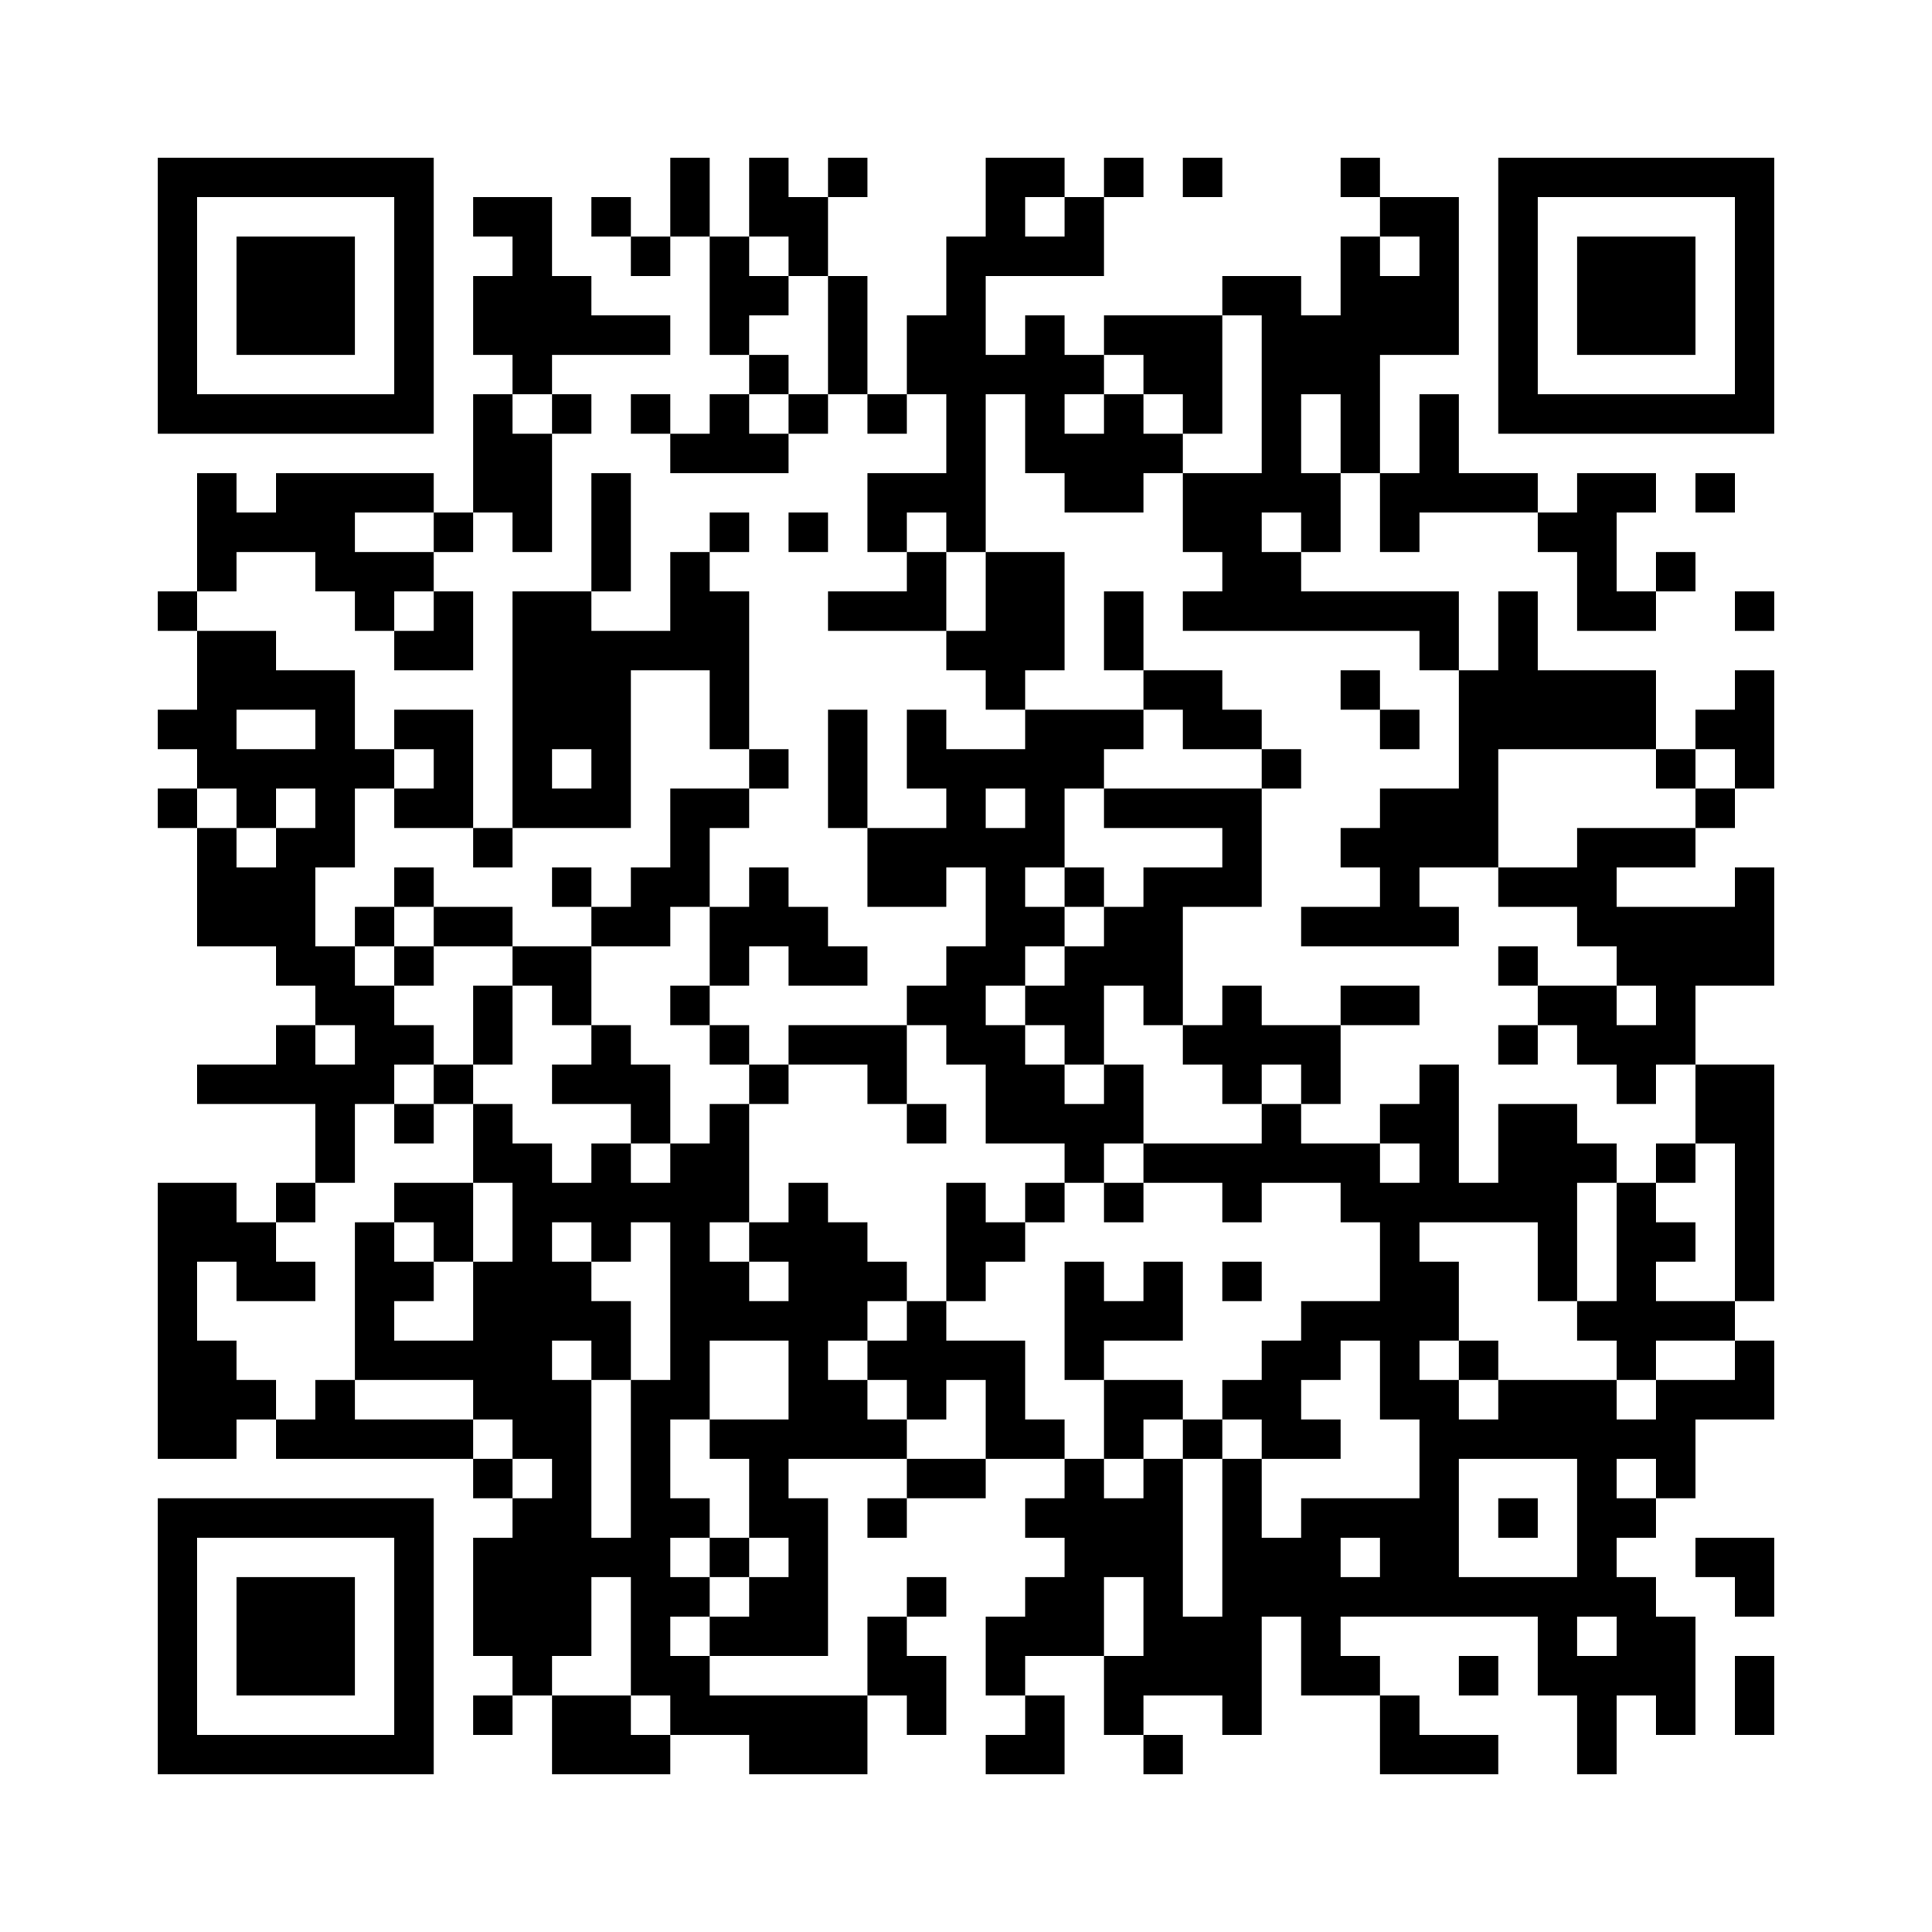
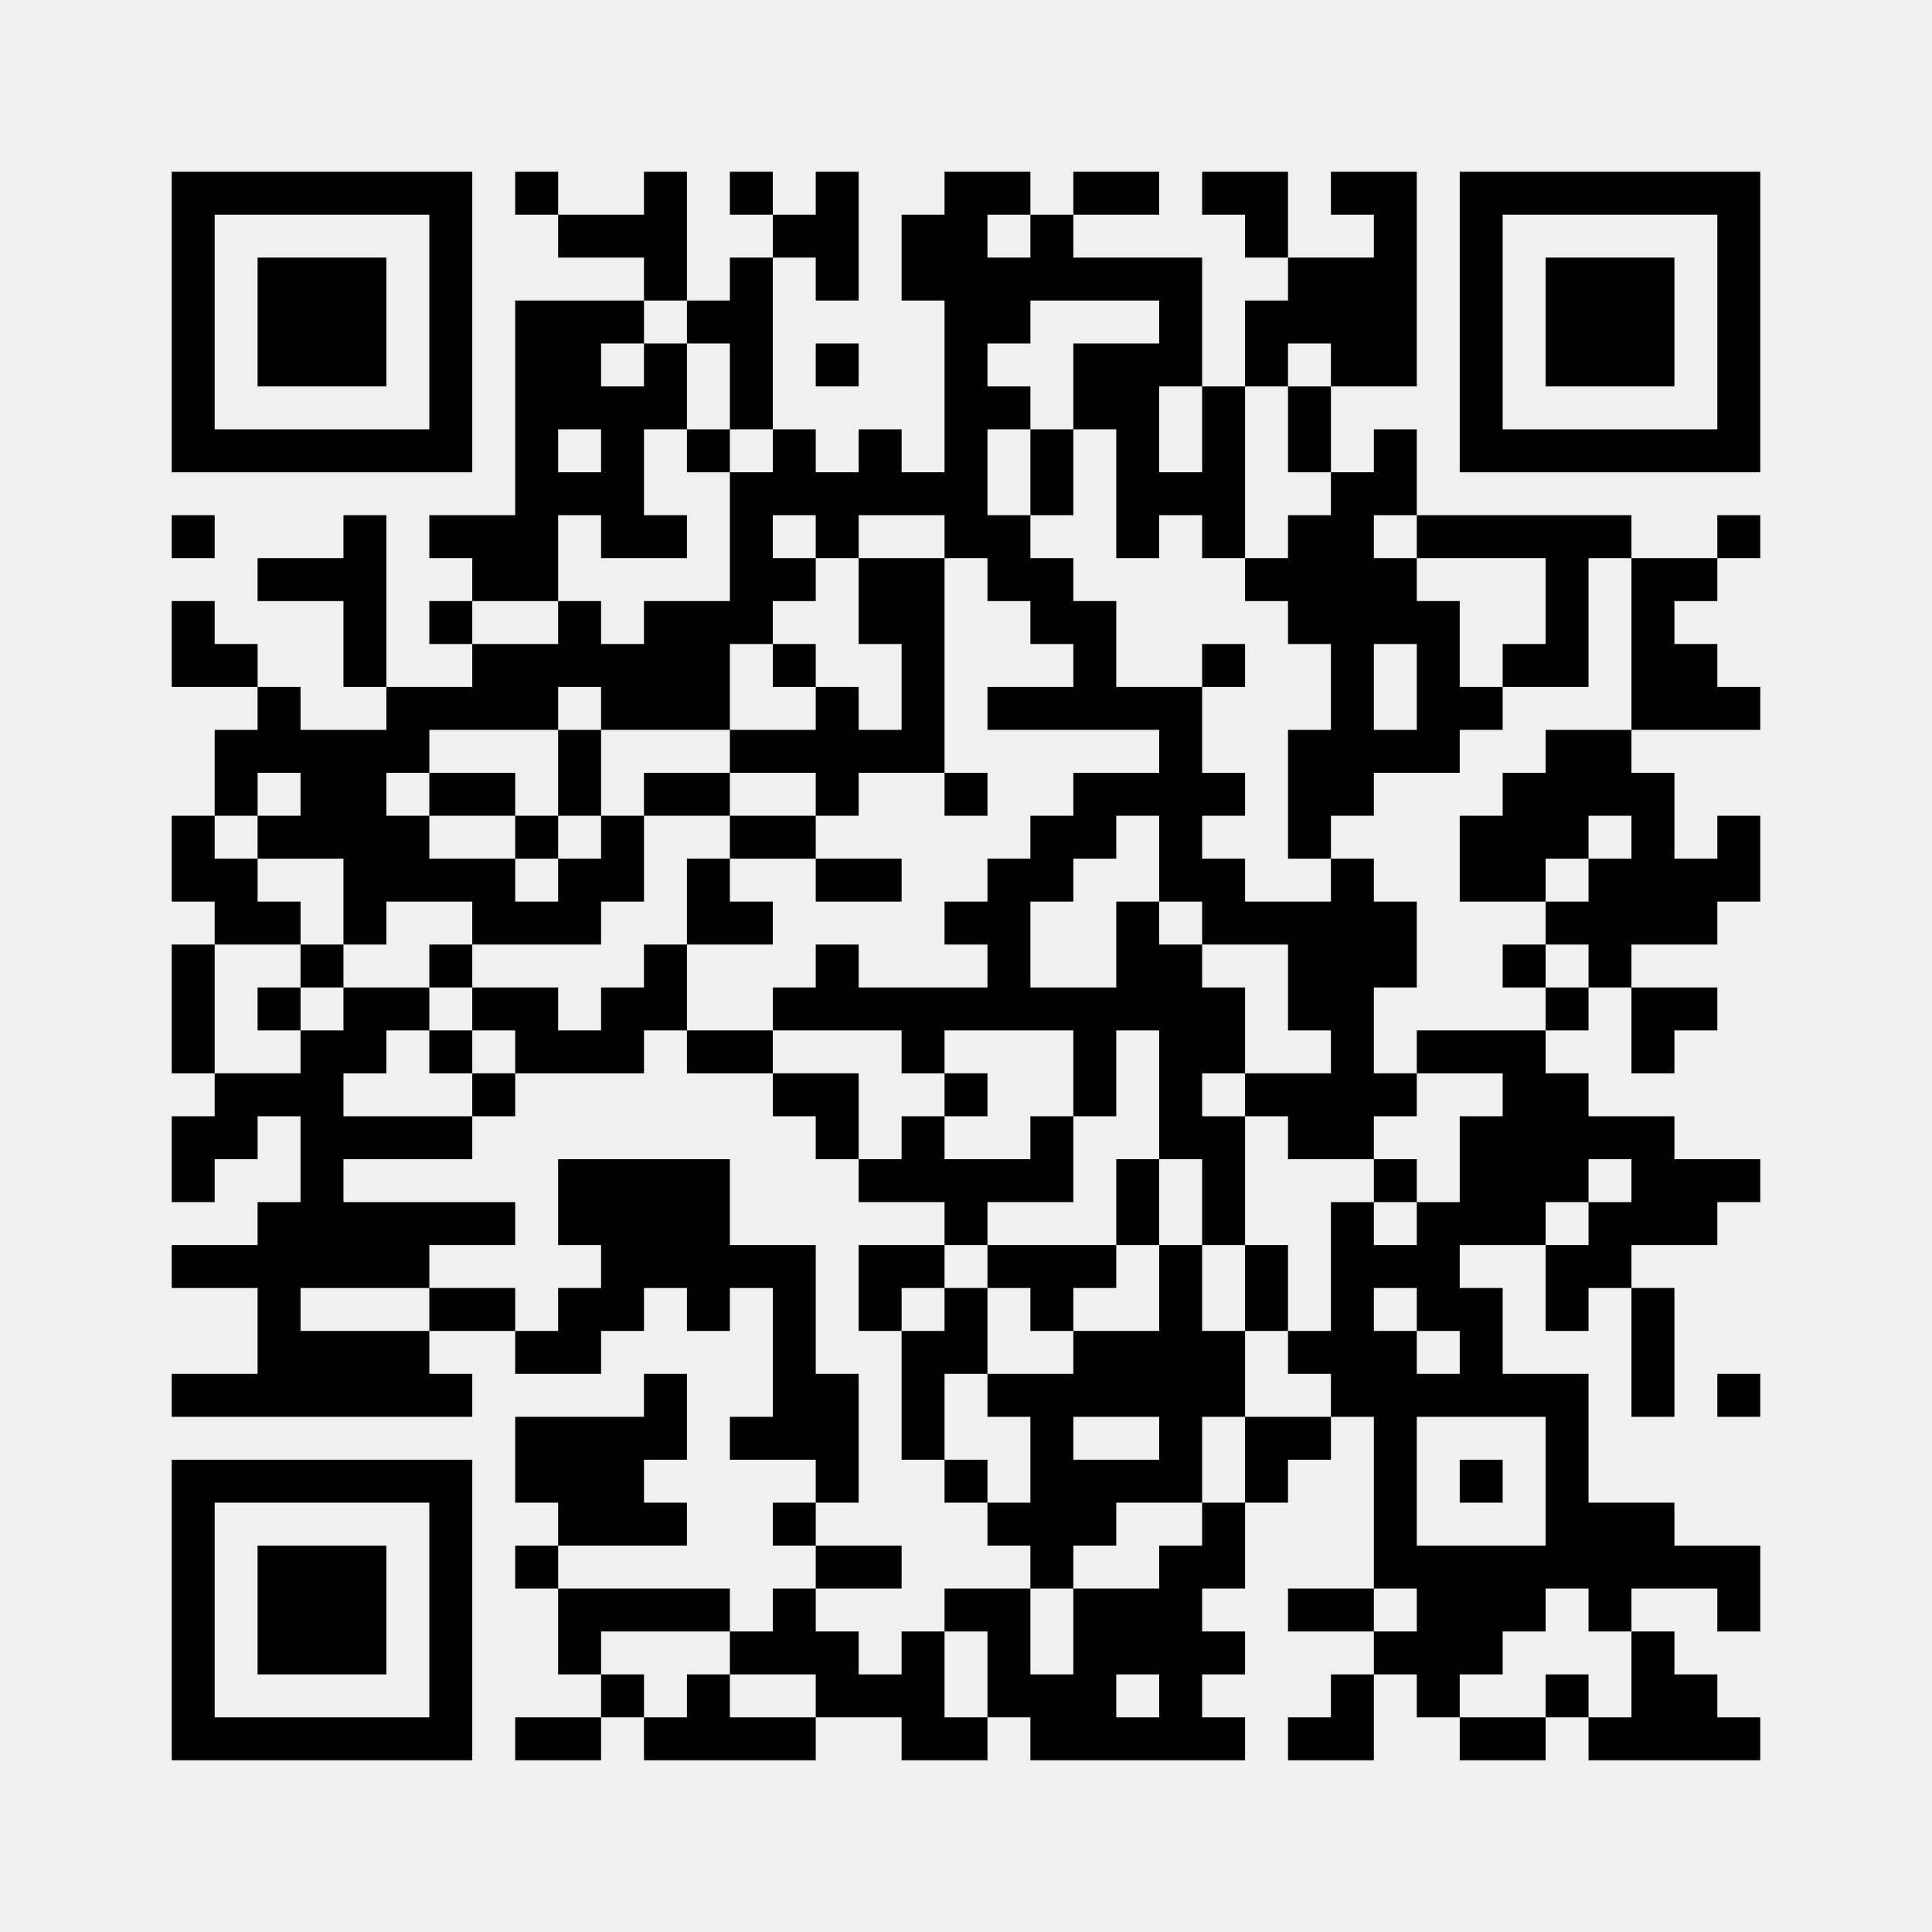
- <svg xmlns="http://www.w3.org/2000/svg" width="49mm" height="49mm" version="1.1" viewBox="0 0 49 49">
-   <rect fill="white" x="0" y="0" width="100%" height="100%" />
-   <path d="M4,4H5V5H4zM5,4H6V5H5zM6,4H7V5H6zM7,4H8V5H7zM8,4H9V5H8zM9,4H10V5H9zM10,4H11V5H10zM17,4H18V5H17zM19,4H20V5H19zM21,4H22V5H21zM25,4H26V5H25zM26,4H27V5H26zM28,4H29V5H28zM30,4H31V5H30zM34,4H35V5H34zM38,4H39V5H38zM39,4H40V5H39zM40,4H41V5H40zM41,4H42V5H41zM42,4H43V5H42zM43,4H44V5H43zM44,4H45V5H44zM4,5H5V6H4zM10,5H11V6H10zM12,5H13V6H12zM13,5H14V6H13zM15,5H16V6H15zM17,5H18V6H17zM19,5H20V6H19zM20,5H21V6H20zM25,5H26V6H25zM27,5H28V6H27zM35,5H36V6H35zM36,5H37V6H36zM38,5H39V6H38zM44,5H45V6H44zM4,6H5V7H4zM6,6H7V7H6zM7,6H8V7H7zM8,6H9V7H8zM10,6H11V7H10zM13,6H14V7H13zM16,6H17V7H16zM18,6H19V7H18zM20,6H21V7H20zM24,6H25V7H24zM25,6H26V7H25zM26,6H27V7H26zM27,6H28V7H27zM34,6H35V7H34zM36,6H37V7H36zM38,6H39V7H38zM40,6H41V7H40zM41,6H42V7H41zM42,6H43V7H42zM44,6H45V7H44zM4,7H5V8H4zM6,7H7V8H6zM7,7H8V8H7zM8,7H9V8H8zM10,7H11V8H10zM12,7H13V8H12zM13,7H14V8H13zM14,7H15V8H14zM18,7H19V8H18zM19,7H20V8H19zM21,7H22V8H21zM24,7H25V8H24zM31,7H32V8H31zM32,7H33V8H32zM34,7H35V8H34zM35,7H36V8H35zM36,7H37V8H36zM38,7H39V8H38zM40,7H41V8H40zM41,7H42V8H41zM42,7H43V8H42zM44,7H45V8H44zM4,8H5V9H4zM6,8H7V9H6zM7,8H8V9H7zM8,8H9V9H8zM10,8H11V9H10zM12,8H13V9H12zM13,8H14V9H13zM14,8H15V9H14zM15,8H16V9H15zM16,8H17V9H16zM18,8H19V9H18zM21,8H22V9H21zM23,8H24V9H23zM24,8H25V9H24zM26,8H27V9H26zM28,8H29V9H28zM29,8H30V9H29zM30,8H31V9H30zM32,8H33V9H32zM33,8H34V9H33zM34,8H35V9H34zM35,8H36V9H35zM36,8H37V9H36zM38,8H39V9H38zM40,8H41V9H40zM41,8H42V9H41zM42,8H43V9H42zM44,8H45V9H44zM4,9H5V10H4zM10,9H11V10H10zM13,9H14V10H13zM19,9H20V10H19zM21,9H22V10H21zM23,9H24V10H23zM24,9H25V10H24zM25,9H26V10H25zM26,9H27V10H26zM27,9H28V10H27zM29,9H30V10H29zM30,9H31V10H30zM32,9H33V10H32zM33,9H34V10H33zM34,9H35V10H34zM38,9H39V10H38zM44,9H45V10H44zM4,10H5V11H4zM5,10H6V11H5zM6,10H7V11H6zM7,10H8V11H7zM8,10H9V11H8zM9,10H10V11H9zM10,10H11V11H10zM12,10H13V11H12zM14,10H15V11H14zM16,10H17V11H16zM18,10H19V11H18zM20,10H21V11H20zM22,10H23V11H22zM24,10H25V11H24zM26,10H27V11H26zM28,10H29V11H28zM30,10H31V11H30zM32,10H33V11H32zM34,10H35V11H34zM36,10H37V11H36zM38,10H39V11H38zM39,10H40V11H39zM40,10H41V11H40zM41,10H42V11H41zM42,10H43V11H42zM43,10H44V11H43zM44,10H45V11H44zM12,11H13V12H12zM13,11H14V12H13zM17,11H18V12H17zM18,11H19V12H18zM19,11H20V12H19zM24,11H25V12H24zM26,11H27V12H26zM27,11H28V12H27zM28,11H29V12H28zM29,11H30V12H29zM32,11H33V12H32zM34,11H35V12H34zM36,11H37V12H36zM5,12H6V13H5zM7,12H8V13H7zM8,12H9V13H8zM9,12H10V13H9zM10,12H11V13H10zM12,12H13V13H12zM13,12H14V13H13zM15,12H16V13H15zM22,12H23V13H22zM23,12H24V13H23zM24,12H25V13H24zM27,12H28V13H27zM28,12H29V13H28zM30,12H31V13H30zM31,12H32V13H31zM32,12H33V13H32zM33,12H34V13H33zM35,12H36V13H35zM36,12H37V13H36zM37,12H38V13H37zM38,12H39V13H38zM40,12H41V13H40zM41,12H42V13H41zM43,12H44V13H43zM5,13H6V14H5zM6,13H7V14H6zM7,13H8V14H7zM8,13H9V14H8zM11,13H12V14H11zM13,13H14V14H13zM15,13H16V14H15zM18,13H19V14H18zM20,13H21V14H20zM22,13H23V14H22zM24,13H25V14H24zM30,13H31V14H30zM31,13H32V14H31zM33,13H34V14H33zM35,13H36V14H35zM39,13H40V14H39zM40,13H41V14H40zM5,14H6V15H5zM8,14H9V15H8zM9,14H10V15H9zM10,14H11V15H10zM15,14H16V15H15zM17,14H18V15H17zM23,14H24V15H23zM25,14H26V15H25zM26,14H27V15H26zM31,14H32V15H31zM32,14H33V15H32zM40,14H41V15H40zM42,14H43V15H42zM4,15H5V16H4zM9,15H10V16H9zM11,15H12V16H11zM13,15H14V16H13zM14,15H15V16H14zM17,15H18V16H17zM18,15H19V16H18zM21,15H22V16H21zM22,15H23V16H22zM23,15H24V16H23zM25,15H26V16H25zM26,15H27V16H26zM28,15H29V16H28zM30,15H31V16H30zM31,15H32V16H31zM32,15H33V16H32zM33,15H34V16H33zM34,15H35V16H34zM35,15H36V16H35zM36,15H37V16H36zM38,15H39V16H38zM40,15H41V16H40zM41,15H42V16H41zM44,15H45V16H44zM5,16H6V17H5zM6,16H7V17H6zM10,16H11V17H10zM11,16H12V17H11zM13,16H14V17H13zM14,16H15V17H14zM15,16H16V17H15zM16,16H17V17H16zM17,16H18V17H17zM18,16H19V17H18zM24,16H25V17H24zM25,16H26V17H25zM26,16H27V17H26zM28,16H29V17H28zM36,16H37V17H36zM38,16H39V17H38zM5,17H6V18H5zM6,17H7V18H6zM7,17H8V18H7zM8,17H9V18H8zM13,17H14V18H13zM14,17H15V18H14zM15,17H16V18H15zM18,17H19V18H18zM25,17H26V18H25zM29,17H30V18H29zM30,17H31V18H30zM34,17H35V18H34zM37,17H38V18H37zM38,17H39V18H38zM39,17H40V18H39zM40,17H41V18H40zM41,17H42V18H41zM44,17H45V18H44zM4,18H5V19H4zM5,18H6V19H5zM8,18H9V19H8zM10,18H11V19H10zM11,18H12V19H11zM13,18H14V19H13zM14,18H15V19H14zM15,18H16V19H15zM18,18H19V19H18zM21,18H22V19H21zM23,18H24V19H23zM26,18H27V19H26zM27,18H28V19H27zM28,18H29V19H28zM30,18H31V19H30zM31,18H32V19H31zM35,18H36V19H35zM37,18H38V19H37zM38,18H39V19H38zM39,18H40V19H39zM40,18H41V19H40zM41,18H42V19H41zM43,18H44V19H43zM44,18H45V19H44zM5,19H6V20H5zM6,19H7V20H6zM7,19H8V20H7zM8,19H9V20H8zM9,19H10V20H9zM11,19H12V20H11zM13,19H14V20H13zM15,19H16V20H15zM19,19H20V20H19zM21,19H22V20H21zM23,19H24V20H23zM24,19H25V20H24zM25,19H26V20H25zM26,19H27V20H26zM27,19H28V20H27zM32,19H33V20H32zM37,19H38V20H37zM42,19H43V20H42zM44,19H45V20H44zM4,20H5V21H4zM6,20H7V21H6zM8,20H9V21H8zM10,20H11V21H10zM11,20H12V21H11zM13,20H14V21H13zM14,20H15V21H14zM15,20H16V21H15zM17,20H18V21H17zM18,20H19V21H18zM21,20H22V21H21zM24,20H25V21H24zM26,20H27V21H26zM28,20H29V21H28zM29,20H30V21H29zM30,20H31V21H30zM31,20H32V21H31zM35,20H36V21H35zM36,20H37V21H36zM37,20H38V21H37zM43,20H44V21H43zM5,21H6V22H5zM7,21H8V22H7zM8,21H9V22H8zM12,21H13V22H12zM17,21H18V22H17zM22,21H23V22H22zM23,21H24V22H23zM24,21H25V22H24zM25,21H26V22H25zM26,21H27V22H26zM31,21H32V22H31zM34,21H35V22H34zM35,21H36V22H35zM36,21H37V22H36zM37,21H38V22H37zM40,21H41V22H40zM41,21H42V22H41zM42,21H43V22H42zM5,22H6V23H5zM6,22H7V23H6zM7,22H8V23H7zM10,22H11V23H10zM14,22H15V23H14zM16,22H17V23H16zM17,22H18V23H17zM19,22H20V23H19zM22,22H23V23H22zM23,22H24V23H23zM25,22H26V23H25zM27,22H28V23H27zM29,22H30V23H29zM30,22H31V23H30zM31,22H32V23H31zM35,22H36V23H35zM38,22H39V23H38zM39,22H40V23H39zM40,22H41V23H40zM44,22H45V23H44zM5,23H6V24H5zM6,23H7V24H6zM7,23H8V24H7zM9,23H10V24H9zM11,23H12V24H11zM12,23H13V24H12zM15,23H16V24H15zM16,23H17V24H16zM18,23H19V24H18zM19,23H20V24H19zM20,23H21V24H20zM25,23H26V24H25zM26,23H27V24H26zM28,23H29V24H28zM29,23H30V24H29zM33,23H34V24H33zM34,23H35V24H34zM35,23H36V24H35zM36,23H37V24H36zM40,23H41V24H40zM41,23H42V24H41zM42,23H43V24H42zM43,23H44V24H43zM44,23H45V24H44zM7,24H8V25H7zM8,24H9V25H8zM10,24H11V25H10zM13,24H14V25H13zM14,24H15V25H14zM18,24H19V25H18zM20,24H21V25H20zM21,24H22V25H21zM24,24H25V25H24zM25,24H26V25H25zM27,24H28V25H27zM28,24H29V25H28zM29,24H30V25H29zM38,24H39V25H38zM41,24H42V25H41zM42,24H43V25H42zM43,24H44V25H43zM44,24H45V25H44zM8,25H9V26H8zM9,25H10V26H9zM12,25H13V26H12zM14,25H15V26H14zM17,25H18V26H17zM23,25H24V26H23zM24,25H25V26H24zM26,25H27V26H26zM27,25H28V26H27zM29,25H30V26H29zM31,25H32V26H31zM34,25H35V26H34zM35,25H36V26H35zM39,25H40V26H39zM40,25H41V26H40zM42,25H43V26H42zM7,26H8V27H7zM9,26H10V27H9zM10,26H11V27H10zM12,26H13V27H12zM15,26H16V27H15zM18,26H19V27H18zM20,26H21V27H20zM21,26H22V27H21zM22,26H23V27H22zM24,26H25V27H24zM25,26H26V27H25zM27,26H28V27H27zM30,26H31V27H30zM31,26H32V27H31zM32,26H33V27H32zM33,26H34V27H33zM38,26H39V27H38zM40,26H41V27H40zM41,26H42V27H41zM42,26H43V27H42zM5,27H6V28H5zM6,27H7V28H6zM7,27H8V28H7zM8,27H9V28H8zM9,27H10V28H9zM11,27H12V28H11zM14,27H15V28H14zM15,27H16V28H15zM16,27H17V28H16zM19,27H20V28H19zM22,27H23V28H22zM25,27H26V28H25zM26,27H27V28H26zM28,27H29V28H28zM31,27H32V28H31zM33,27H34V28H33zM36,27H37V28H36zM41,27H42V28H41zM43,27H44V28H43zM44,27H45V28H44zM8,28H9V29H8zM10,28H11V29H10zM12,28H13V29H12zM16,28H17V29H16zM18,28H19V29H18zM23,28H24V29H23zM25,28H26V29H25zM26,28H27V29H26zM27,28H28V29H27zM28,28H29V29H28zM32,28H33V29H32zM35,28H36V29H35zM36,28H37V29H36zM38,28H39V29H38zM39,28H40V29H39zM43,28H44V29H43zM44,28H45V29H44zM8,29H9V30H8zM12,29H13V30H12zM13,29H14V30H13zM15,29H16V30H15zM17,29H18V30H17zM18,29H19V30H18zM27,29H28V30H27zM29,29H30V30H29zM30,29H31V30H30zM31,29H32V30H31zM32,29H33V30H32zM33,29H34V30H33zM34,29H35V30H34zM36,29H37V30H36zM38,29H39V30H38zM39,29H40V30H39zM40,29H41V30H40zM42,29H43V30H42zM44,29H45V30H44zM4,30H5V31H4zM5,30H6V31H5zM7,30H8V31H7zM10,30H11V31H10zM11,30H12V31H11zM13,30H14V31H13zM14,30H15V31H14zM15,30H16V31H15zM16,30H17V31H16zM17,30H18V31H17zM18,30H19V31H18zM20,30H21V31H20zM24,30H25V31H24zM26,30H27V31H26zM28,30H29V31H28zM31,30H32V31H31zM34,30H35V31H34zM35,30H36V31H35zM36,30H37V31H36zM37,30H38V31H37zM38,30H39V31H38zM39,30H40V31H39zM41,30H42V31H41zM44,30H45V31H44zM4,31H5V32H4zM5,31H6V32H5zM6,31H7V32H6zM9,31H10V32H9zM11,31H12V32H11zM13,31H14V32H13zM15,31H16V32H15zM17,31H18V32H17zM19,31H20V32H19zM20,31H21V32H20zM21,31H22V32H21zM24,31H25V32H24zM25,31H26V32H25zM35,31H36V32H35zM39,31H40V32H39zM41,31H42V32H41zM42,31H43V32H42zM44,31H45V32H44zM4,32H5V33H4zM6,32H7V33H6zM7,32H8V33H7zM9,32H10V33H9zM10,32H11V33H10zM12,32H13V33H12zM13,32H14V33H13zM14,32H15V33H14zM17,32H18V33H17zM18,32H19V33H18zM20,32H21V33H20zM21,32H22V33H21zM22,32H23V33H22zM24,32H25V33H24zM27,32H28V33H27zM29,32H30V33H29zM31,32H32V33H31zM35,32H36V33H35zM36,32H37V33H36zM39,32H40V33H39zM41,32H42V33H41zM44,32H45V33H44zM4,33H5V34H4zM9,33H10V34H9zM12,33H13V34H12zM13,33H14V34H13zM14,33H15V34H14zM15,33H16V34H15zM17,33H18V34H17zM18,33H19V34H18zM19,33H20V34H19zM20,33H21V34H20zM21,33H22V34H21zM23,33H24V34H23zM27,33H28V34H27zM28,33H29V34H28zM29,33H30V34H29zM33,33H34V34H33zM34,33H35V34H34zM35,33H36V34H35zM36,33H37V34H36zM40,33H41V34H40zM41,33H42V34H41zM42,33H43V34H42zM43,33H44V34H43zM4,34H5V35H4zM5,34H6V35H5zM9,34H10V35H9zM10,34H11V35H10zM11,34H12V35H11zM12,34H13V35H12zM13,34H14V35H13zM15,34H16V35H15zM17,34H18V35H17zM20,34H21V35H20zM22,34H23V35H22zM23,34H24V35H23zM24,34H25V35H24zM25,34H26V35H25zM27,34H28V35H27zM32,34H33V35H32zM33,34H34V35H33zM35,34H36V35H35zM37,34H38V35H37zM41,34H42V35H41zM44,34H45V35H44zM4,35H5V36H4zM5,35H6V36H5zM6,35H7V36H6zM8,35H9V36H8zM12,35H13V36H12zM13,35H14V36H13zM14,35H15V36H14zM16,35H17V36H16zM17,35H18V36H17zM20,35H21V36H20zM21,35H22V36H21zM23,35H24V36H23zM25,35H26V36H25zM28,35H29V36H28zM29,35H30V36H29zM31,35H32V36H31zM32,35H33V36H32zM35,35H36V36H35zM36,35H37V36H36zM38,35H39V36H38zM39,35H40V36H39zM40,35H41V36H40zM42,35H43V36H42zM43,35H44V36H43zM44,35H45V36H44zM4,36H5V37H4zM5,36H6V37H5zM7,36H8V37H7zM8,36H9V37H8zM9,36H10V37H9zM10,36H11V37H10zM11,36H12V37H11zM13,36H14V37H13zM14,36H15V37H14zM16,36H17V37H16zM18,36H19V37H18zM19,36H20V37H19zM20,36H21V37H20zM21,36H22V37H21zM22,36H23V37H22zM25,36H26V37H25zM26,36H27V37H26zM28,36H29V37H28zM30,36H31V37H30zM32,36H33V37H32zM33,36H34V37H33zM36,36H37V37H36zM37,36H38V37H37zM38,36H39V37H38zM39,36H40V37H39zM40,36H41V37H40zM41,36H42V37H41zM42,36H43V37H42zM12,37H13V38H12zM14,37H15V38H14zM16,37H17V38H16zM19,37H20V38H19zM23,37H24V38H23zM24,37H25V38H24zM27,37H28V38H27zM29,37H30V38H29zM31,37H32V38H31zM36,37H37V38H36zM40,37H41V38H40zM42,37H43V38H42zM4,38H5V39H4zM5,38H6V39H5zM6,38H7V39H6zM7,38H8V39H7zM8,38H9V39H8zM9,38H10V39H9zM10,38H11V39H10zM13,38H14V39H13zM14,38H15V39H14zM16,38H17V39H16zM17,38H18V39H17zM19,38H20V39H19zM20,38H21V39H20zM22,38H23V39H22zM26,38H27V39H26zM27,38H28V39H27zM28,38H29V39H28zM29,38H30V39H29zM31,38H32V39H31zM33,38H34V39H33zM34,38H35V39H34zM35,38H36V39H35zM36,38H37V39H36zM38,38H39V39H38zM40,38H41V39H40zM41,38H42V39H41zM4,39H5V40H4zM10,39H11V40H10zM12,39H13V40H12zM13,39H14V40H13zM14,39H15V40H14zM15,39H16V40H15zM16,39H17V40H16zM18,39H19V40H18zM20,39H21V40H20zM27,39H28V40H27zM28,39H29V40H28zM29,39H30V40H29zM31,39H32V40H31zM32,39H33V40H32zM33,39H34V40H33zM35,39H36V40H35zM36,39H37V40H36zM40,39H41V40H40zM43,39H44V40H43zM44,39H45V40H44zM4,40H5V41H4zM6,40H7V41H6zM7,40H8V41H7zM8,40H9V41H8zM10,40H11V41H10zM12,40H13V41H12zM13,40H14V41H13zM14,40H15V41H14zM16,40H17V41H16zM17,40H18V41H17zM19,40H20V41H19zM20,40H21V41H20zM23,40H24V41H23zM26,40H27V41H26zM27,40H28V41H27zM29,40H30V41H29zM31,40H32V41H31zM32,40H33V41H32zM33,40H34V41H33zM34,40H35V41H34zM35,40H36V41H35zM36,40H37V41H36zM37,40H38V41H37zM38,40H39V41H38zM39,40H40V41H39zM40,40H41V41H40zM41,40H42V41H41zM44,40H45V41H44zM4,41H5V42H4zM6,41H7V42H6zM7,41H8V42H7zM8,41H9V42H8zM10,41H11V42H10zM12,41H13V42H12zM13,41H14V42H13zM14,41H15V42H14zM16,41H17V42H16zM18,41H19V42H18zM19,41H20V42H19zM20,41H21V42H20zM22,41H23V42H22zM25,41H26V42H25zM26,41H27V42H26zM27,41H28V42H27zM29,41H30V42H29zM30,41H31V42H30zM31,41H32V42H31zM33,41H34V42H33zM39,41H40V42H39zM41,41H42V42H41zM42,41H43V42H42zM4,42H5V43H4zM6,42H7V43H6zM7,42H8V43H7zM8,42H9V43H8zM10,42H11V43H10zM13,42H14V43H13zM16,42H17V43H16zM17,42H18V43H17zM22,42H23V43H22zM23,42H24V43H23zM25,42H26V43H25zM28,42H29V43H28zM29,42H30V43H29zM30,42H31V43H30zM31,42H32V43H31zM33,42H34V43H33zM34,42H35V43H34zM37,42H38V43H37zM39,42H40V43H39zM40,42H41V43H40zM41,42H42V43H41zM42,42H43V43H42zM44,42H45V43H44zM4,43H5V44H4zM10,43H11V44H10zM12,43H13V44H12zM14,43H15V44H14zM15,43H16V44H15zM17,43H18V44H17zM18,43H19V44H18zM19,43H20V44H19zM20,43H21V44H20zM21,43H22V44H21zM23,43H24V44H23zM26,43H27V44H26zM28,43H29V44H28zM31,43H32V44H31zM35,43H36V44H35zM40,43H41V44H40zM42,43H43V44H42zM44,43H45V44H44zM4,44H5V45H4zM5,44H6V45H5zM6,44H7V45H6zM7,44H8V45H7zM8,44H9V45H8zM9,44H10V45H9zM10,44H11V45H10zM14,44H15V45H14zM15,44H16V45H15zM16,44H17V45H16zM19,44H20V45H19zM20,44H21V45H20zM21,44H22V45H21zM25,44H26V45H25zM26,44H27V45H26zM29,44H30V45H29zM35,44H36V45H35zM36,44H37V45H36zM37,44H38V45H37zM40,44H41V45H40z" id="qr-path" fill="#000000" fill-opacity="1" fill-rule="nonzero" stroke="none" />
+ <svg xmlns="http://www.w3.org/2000/svg" width="45mm" height="45mm" version="1.1" viewBox="0 0 45 45">
+   <path d="M4,4H5V5H4zM5,4H6V5H5zM6,4H7V5H6zM7,4H8V5H7zM8,4H9V5H8zM9,4H10V5H9zM10,4H11V5H10zM12,4H13V5H12zM15,4H16V5H15zM17,4H18V5H17zM19,4H20V5H19zM22,4H23V5H22zM23,4H24V5H23zM25,4H26V5H25zM26,4H27V5H26zM28,4H29V5H28zM29,4H30V5H29zM31,4H32V5H31zM32,4H33V5H32zM34,4H35V5H34zM35,4H36V5H35zM36,4H37V5H36zM37,4H38V5H37zM38,4H39V5H38zM39,4H40V5H39zM40,4H41V5H40zM4,5H5V6H4zM10,5H11V6H10zM13,5H14V6H13zM14,5H15V6H14zM15,5H16V6H15zM18,5H19V6H18zM19,5H20V6H19zM21,5H22V6H21zM22,5H23V6H22zM24,5H25V6H24zM29,5H30V6H29zM32,5H33V6H32zM34,5H35V6H34zM40,5H41V6H40zM4,6H5V7H4zM6,6H7V7H6zM7,6H8V7H7zM8,6H9V7H8zM10,6H11V7H10zM15,6H16V7H15zM17,6H18V7H17zM19,6H20V7H19zM21,6H22V7H21zM22,6H23V7H22zM23,6H24V7H23zM24,6H25V7H24zM25,6H26V7H25zM26,6H27V7H26zM27,6H28V7H27zM30,6H31V7H30zM31,6H32V7H31zM32,6H33V7H32zM34,6H35V7H34zM36,6H37V7H36zM37,6H38V7H37zM38,6H39V7H38zM40,6H41V7H40zM4,7H5V8H4zM6,7H7V8H6zM7,7H8V8H7zM8,7H9V8H8zM10,7H11V8H10zM12,7H13V8H12zM13,7H14V8H13zM14,7H15V8H14zM16,7H17V8H16zM17,7H18V8H17zM22,7H23V8H22zM23,7H24V8H23zM27,7H28V8H27zM29,7H30V8H29zM30,7H31V8H30zM31,7H32V8H31zM32,7H33V8H32zM34,7H35V8H34zM36,7H37V8H36zM37,7H38V8H37zM38,7H39V8H38zM40,7H41V8H40zM4,8H5V9H4zM6,8H7V9H6zM7,8H8V9H7zM8,8H9V9H8zM10,8H11V9H10zM12,8H13V9H12zM13,8H14V9H13zM15,8H16V9H15zM17,8H18V9H17zM19,8H20V9H19zM22,8H23V9H22zM25,8H26V9H25zM26,8H27V9H26zM27,8H28V9H27zM29,8H30V9H29zM31,8H32V9H31zM32,8H33V9H32zM34,8H35V9H34zM36,8H37V9H36zM37,8H38V9H37zM38,8H39V9H38zM40,8H41V9H40zM4,9H5V10H4zM10,9H11V10H10zM12,9H13V10H12zM13,9H14V10H13zM14,9H15V10H14zM15,9H16V10H15zM17,9H18V10H17zM22,9H23V10H22zM23,9H24V10H23zM25,9H26V10H25zM26,9H27V10H26zM28,9H29V10H28zM30,9H31V10H30zM34,9H35V10H34zM40,9H41V10H40zM4,10H5V11H4zM5,10H6V11H5zM6,10H7V11H6zM7,10H8V11H7zM8,10H9V11H8zM9,10H10V11H9zM10,10H11V11H10zM12,10H13V11H12zM14,10H15V11H14zM16,10H17V11H16zM18,10H19V11H18zM20,10H21V11H20zM22,10H23V11H22zM24,10H25V11H24zM26,10H27V11H26zM28,10H29V11H28zM30,10H31V11H30zM32,10H33V11H32zM34,10H35V11H34zM35,10H36V11H35zM36,10H37V11H36zM37,10H38V11H37zM38,10H39V11H38zM39,10H40V11H39zM40,10H41V11H40zM12,11H13V12H12zM13,11H14V12H13zM14,11H15V12H14zM17,11H18V12H17zM18,11H19V12H18zM19,11H20V12H19zM20,11H21V12H20zM21,11H22V12H21zM22,11H23V12H22zM24,11H25V12H24zM26,11H27V12H26zM27,11H28V12H27zM28,11H29V12H28zM31,11H32V12H31zM32,11H33V12H32zM4,12H5V13H4zM8,12H9V13H8zM10,12H11V13H10zM11,12H12V13H11zM12,12H13V13H12zM14,12H15V13H14zM15,12H16V13H15zM17,12H18V13H17zM19,12H20V13H19zM22,12H23V13H22zM23,12H24V13H23zM26,12H27V13H26zM28,12H29V13H28zM30,12H31V13H30zM31,12H32V13H31zM33,12H34V13H33zM34,12H35V13H34zM35,12H36V13H35zM36,12H37V13H36zM37,12H38V13H37zM40,12H41V13H40zM6,13H7V14H6zM7,13H8V14H7zM8,13H9V14H8zM11,13H12V14H11zM12,13H13V14H12zM17,13H18V14H17zM18,13H19V14H18zM20,13H21V14H20zM21,13H22V14H21zM23,13H24V14H23zM24,13H25V14H24zM29,13H30V14H29zM30,13H31V14H30zM31,13H32V14H31zM32,13H33V14H32zM36,13H37V14H36zM38,13H39V14H38zM39,13H40V14H39zM4,14H5V15H4zM8,14H9V15H8zM10,14H11V15H10zM13,14H14V15H13zM15,14H16V15H15zM16,14H17V15H16zM17,14H18V15H17zM20,14H21V15H20zM21,14H22V15H21zM24,14H25V15H24zM25,14H26V15H25zM30,14H31V15H30zM31,14H32V15H31zM32,14H33V15H32zM33,14H34V15H33zM36,14H37V15H36zM38,14H39V15H38zM4,15H5V16H4zM5,15H6V16H5zM8,15H9V16H8zM11,15H12V16H11zM12,15H13V16H12zM13,15H14V16H13zM14,15H15V16H14zM15,15H16V16H15zM16,15H17V16H16zM18,15H19V16H18zM21,15H22V16H21zM25,15H26V16H25zM28,15H29V16H28zM31,15H32V16H31zM33,15H34V16H33zM35,15H36V16H35zM36,15H37V16H36zM38,15H39V16H38zM39,15H40V16H39zM6,16H7V17H6zM9,16H10V17H9zM10,16H11V17H10zM11,16H12V17H11zM12,16H13V17H12zM14,16H15V17H14zM15,16H16V17H15zM16,16H17V17H16zM19,16H20V17H19zM21,16H22V17H21zM23,16H24V17H23zM24,16H25V17H24zM25,16H26V17H25zM26,16H27V17H26zM27,16H28V17H27zM31,16H32V17H31zM33,16H34V17H33zM34,16H35V17H34zM38,16H39V17H38zM39,16H40V17H39zM40,16H41V17H40zM5,17H6V18H5zM6,17H7V18H6zM7,17H8V18H7zM8,17H9V18H8zM9,17H10V18H9zM13,17H14V18H13zM17,17H18V18H17zM18,17H19V18H18zM19,17H20V18H19zM20,17H21V18H20zM21,17H22V18H21zM27,17H28V18H27zM30,17H31V18H30zM31,17H32V18H31zM32,17H33V18H32zM33,17H34V18H33zM36,17H37V18H36zM37,17H38V18H37zM5,18H6V19H5zM7,18H8V19H7zM8,18H9V19H8zM10,18H11V19H10zM11,18H12V19H11zM13,18H14V19H13zM15,18H16V19H15zM16,18H17V19H16zM19,18H20V19H19zM22,18H23V19H22zM25,18H26V19H25zM26,18H27V19H26zM27,18H28V19H27zM28,18H29V19H28zM30,18H31V19H30zM31,18H32V19H31zM35,18H36V19H35zM36,18H37V19H36zM37,18H38V19H37zM38,18H39V19H38zM4,19H5V20H4zM6,19H7V20H6zM7,19H8V20H7zM8,19H9V20H8zM9,19H10V20H9zM12,19H13V20H12zM14,19H15V20H14zM17,19H18V20H17zM18,19H19V20H18zM24,19H25V20H24zM25,19H26V20H25zM27,19H28V20H27zM30,19H31V20H30zM34,19H35V20H34zM35,19H36V20H35zM36,19H37V20H36zM38,19H39V20H38zM40,19H41V20H40zM4,20H5V21H4zM5,20H6V21H5zM8,20H9V21H8zM9,20H10V21H9zM10,20H11V21H10zM11,20H12V21H11zM13,20H14V21H13zM14,20H15V21H14zM16,20H17V21H16zM19,20H20V21H19zM20,20H21V21H20zM23,20H24V21H23zM24,20H25V21H24zM27,20H28V21H27zM28,20H29V21H28zM31,20H32V21H31zM34,20H35V21H34zM35,20H36V21H35zM37,20H38V21H37zM38,20H39V21H38zM39,20H40V21H39zM40,20H41V21H40zM5,21H6V22H5zM6,21H7V22H6zM8,21H9V22H8zM11,21H12V22H11zM12,21H13V22H12zM13,21H14V22H13zM16,21H17V22H16zM17,21H18V22H17zM22,21H23V22H22zM23,21H24V22H23zM26,21H27V22H26zM28,21H29V22H28zM29,21H30V22H29zM30,21H31V22H30zM31,21H32V22H31zM32,21H33V22H32zM36,21H37V22H36zM37,21H38V22H37zM38,21H39V22H38zM39,21H40V22H39zM4,22H5V23H4zM7,22H8V23H7zM10,22H11V23H10zM15,22H16V23H15zM19,22H20V23H19zM23,22H24V23H23zM26,22H27V23H26zM27,22H28V23H27zM30,22H31V23H30zM31,22H32V23H31zM32,22H33V23H32zM35,22H36V23H35zM37,22H38V23H37zM4,23H5V24H4zM6,23H7V24H6zM8,23H9V24H8zM9,23H10V24H9zM11,23H12V24H11zM12,23H13V24H12zM14,23H15V24H14zM15,23H16V24H15zM18,23H19V24H18zM19,23H20V24H19zM20,23H21V24H20zM21,23H22V24H21zM22,23H23V24H22zM23,23H24V24H23zM24,23H25V24H24zM25,23H26V24H25zM26,23H27V24H26zM27,23H28V24H27zM28,23H29V24H28zM30,23H31V24H30zM31,23H32V24H31zM36,23H37V24H36zM38,23H39V24H38zM39,23H40V24H39zM4,24H5V25H4zM7,24H8V25H7zM8,24H9V25H8zM10,24H11V25H10zM12,24H13V25H12zM13,24H14V25H13zM14,24H15V25H14zM16,24H17V25H16zM17,24H18V25H17zM21,24H22V25H21zM25,24H26V25H25zM27,24H28V25H27zM28,24H29V25H28zM31,24H32V25H31zM33,24H34V25H33zM34,24H35V25H34zM35,24H36V25H35zM38,24H39V25H38zM5,25H6V26H5zM6,25H7V26H6zM7,25H8V26H7zM11,25H12V26H11zM18,25H19V26H18zM19,25H20V26H19zM22,25H23V26H22zM25,25H26V26H25zM27,25H28V26H27zM29,25H30V26H29zM30,25H31V26H30zM31,25H32V26H31zM32,25H33V26H32zM35,25H36V26H35zM36,25H37V26H36zM4,26H5V27H4zM5,26H6V27H5zM7,26H8V27H7zM8,26H9V27H8zM9,26H10V27H9zM10,26H11V27H10zM19,26H20V27H19zM21,26H22V27H21zM24,26H25V27H24zM27,26H28V27H27zM28,26H29V27H28zM30,26H31V27H30zM31,26H32V27H31zM34,26H35V27H34zM35,26H36V27H35zM36,26H37V27H36zM37,26H38V27H37zM38,26H39V27H38zM4,27H5V28H4zM7,27H8V28H7zM13,27H14V28H13zM14,27H15V28H14zM15,27H16V28H15zM16,27H17V28H16zM20,27H21V28H20zM21,27H22V28H21zM22,27H23V28H22zM23,27H24V28H23zM24,27H25V28H24zM26,27H27V28H26zM28,27H29V28H28zM32,27H33V28H32zM34,27H35V28H34zM35,27H36V28H35zM36,27H37V28H36zM38,27H39V28H38zM39,27H40V28H39zM40,27H41V28H40zM6,28H7V29H6zM7,28H8V29H7zM8,28H9V29H8zM9,28H10V29H9zM10,28H11V29H10zM11,28H12V29H11zM13,28H14V29H13zM14,28H15V29H14zM15,28H16V29H15zM16,28H17V29H16zM22,28H23V29H22zM26,28H27V29H26zM28,28H29V29H28zM31,28H32V29H31zM33,28H34V29H33zM34,28H35V29H34zM35,28H36V29H35zM37,28H38V29H37zM38,28H39V29H38zM39,28H40V29H39zM4,29H5V30H4zM5,29H6V30H5zM6,29H7V30H6zM7,29H8V30H7zM8,29H9V30H8zM9,29H10V30H9zM14,29H15V30H14zM15,29H16V30H15zM16,29H17V30H16zM17,29H18V30H17zM18,29H19V30H18zM20,29H21V30H20zM21,29H22V30H21zM23,29H24V30H23zM24,29H25V30H24zM25,29H26V30H25zM27,29H28V30H27zM29,29H30V30H29zM31,29H32V30H31zM32,29H33V30H32zM33,29H34V30H33zM36,29H37V30H36zM37,29H38V30H37zM6,30H7V31H6zM10,30H11V31H10zM11,30H12V31H11zM13,30H14V31H13zM14,30H15V31H14zM16,30H17V31H16zM18,30H19V31H18zM20,30H21V31H20zM22,30H23V31H22zM24,30H25V31H24zM27,30H28V31H27zM29,30H30V31H29zM31,30H32V31H31zM33,30H34V31H33zM34,30H35V31H34zM36,30H37V31H36zM38,30H39V31H38zM6,31H7V32H6zM7,31H8V32H7zM8,31H9V32H8zM9,31H10V32H9zM12,31H13V32H12zM13,31H14V32H13zM18,31H19V32H18zM21,31H22V32H21zM22,31H23V32H22zM25,31H26V32H25zM26,31H27V32H26zM27,31H28V32H27zM28,31H29V32H28zM30,31H31V32H30zM31,31H32V32H31zM32,31H33V32H32zM34,31H35V32H34zM38,31H39V32H38zM4,32H5V33H4zM5,32H6V33H5zM6,32H7V33H6zM7,32H8V33H7zM8,32H9V33H8zM9,32H10V33H9zM10,32H11V33H10zM15,32H16V33H15zM18,32H19V33H18zM19,32H20V33H19zM21,32H22V33H21zM23,32H24V33H23zM24,32H25V33H24zM25,32H26V33H25zM26,32H27V33H26zM27,32H28V33H27zM28,32H29V33H28zM31,32H32V33H31zM32,32H33V33H32zM33,32H34V33H33zM34,32H35V33H34zM35,32H36V33H35zM36,32H37V33H36zM38,32H39V33H38zM40,32H41V33H40zM12,33H13V34H12zM13,33H14V34H13zM14,33H15V34H14zM15,33H16V34H15zM17,33H18V34H17zM18,33H19V34H18zM19,33H20V34H19zM21,33H22V34H21zM24,33H25V34H24zM27,33H28V34H27zM29,33H30V34H29zM30,33H31V34H30zM32,33H33V34H32zM36,33H37V34H36zM4,34H5V35H4zM5,34H6V35H5zM6,34H7V35H6zM7,34H8V35H7zM8,34H9V35H8zM9,34H10V35H9zM10,34H11V35H10zM12,34H13V35H12zM13,34H14V35H13zM14,34H15V35H14zM19,34H20V35H19zM22,34H23V35H22zM24,34H25V35H24zM25,34H26V35H25zM26,34H27V35H26zM27,34H28V35H27zM29,34H30V35H29zM32,34H33V35H32zM34,34H35V35H34zM36,34H37V35H36zM4,35H5V36H4zM10,35H11V36H10zM13,35H14V36H13zM14,35H15V36H14zM15,35H16V36H15zM18,35H19V36H18zM23,35H24V36H23zM24,35H25V36H24zM25,35H26V36H25zM28,35H29V36H28zM32,35H33V36H32zM36,35H37V36H36zM37,35H38V36H37zM38,35H39V36H38zM4,36H5V37H4zM6,36H7V37H6zM7,36H8V37H7zM8,36H9V37H8zM10,36H11V37H10zM12,36H13V37H12zM19,36H20V37H19zM20,36H21V37H20zM24,36H25V37H24zM27,36H28V37H27zM28,36H29V37H28zM32,36H33V37H32zM33,36H34V37H33zM34,36H35V37H34zM35,36H36V37H35zM36,36H37V37H36zM37,36H38V37H37zM38,36H39V37H38zM39,36H40V37H39zM40,36H41V37H40zM4,37H5V38H4zM6,37H7V38H6zM7,37H8V38H7zM8,37H9V38H8zM10,37H11V38H10zM13,37H14V38H13zM14,37H15V38H14zM15,37H16V38H15zM16,37H17V38H16zM18,37H19V38H18zM22,37H23V38H22zM23,37H24V38H23zM25,37H26V38H25zM26,37H27V38H26zM27,37H28V38H27zM30,37H31V38H30zM31,37H32V38H31zM33,37H34V38H33zM34,37H35V38H34zM35,37H36V38H35zM37,37H38V38H37zM40,37H41V38H40zM4,38H5V39H4zM6,38H7V39H6zM7,38H8V39H7zM8,38H9V39H8zM10,38H11V39H10zM13,38H14V39H13zM17,38H18V39H17zM18,38H19V39H18zM19,38H20V39H19zM21,38H22V39H21zM23,38H24V39H23zM25,38H26V39H25zM26,38H27V39H26zM27,38H28V39H27zM28,38H29V39H28zM32,38H33V39H32zM33,38H34V39H33zM34,38H35V39H34zM38,38H39V39H38zM4,39H5V40H4zM10,39H11V40H10zM14,39H15V40H14zM16,39H17V40H16zM19,39H20V40H19zM20,39H21V40H20zM21,39H22V40H21zM23,39H24V40H23zM24,39H25V40H24zM25,39H26V40H25zM27,39H28V40H27zM31,39H32V40H31zM33,39H34V40H33zM36,39H37V40H36zM38,39H39V40H38zM39,39H40V40H39zM4,40H5V41H4zM5,40H6V41H5zM6,40H7V41H6zM7,40H8V41H7zM8,40H9V41H8zM9,40H10V41H9zM10,40H11V41H10zM12,40H13V41H12zM13,40H14V41H13zM15,40H16V41H15zM16,40H17V41H16zM17,40H18V41H17zM18,40H19V41H18zM21,40H22V41H21zM22,40H23V41H22zM24,40H25V41H24zM25,40H26V41H25zM26,40H27V41H26zM27,40H28V41H27zM28,40H29V41H28zM30,40H31V41H30zM31,40H32V41H31zM34,40H35V41H34zM35,40H36V41H35zM37,40H38V41H37zM38,40H39V41H38zM39,40H40V41H39zM40,40H41V41H40z" id="qr-path" fill="#000000" fill-opacity="1" fill-rule="nonzero" stroke="none" />
</svg>
